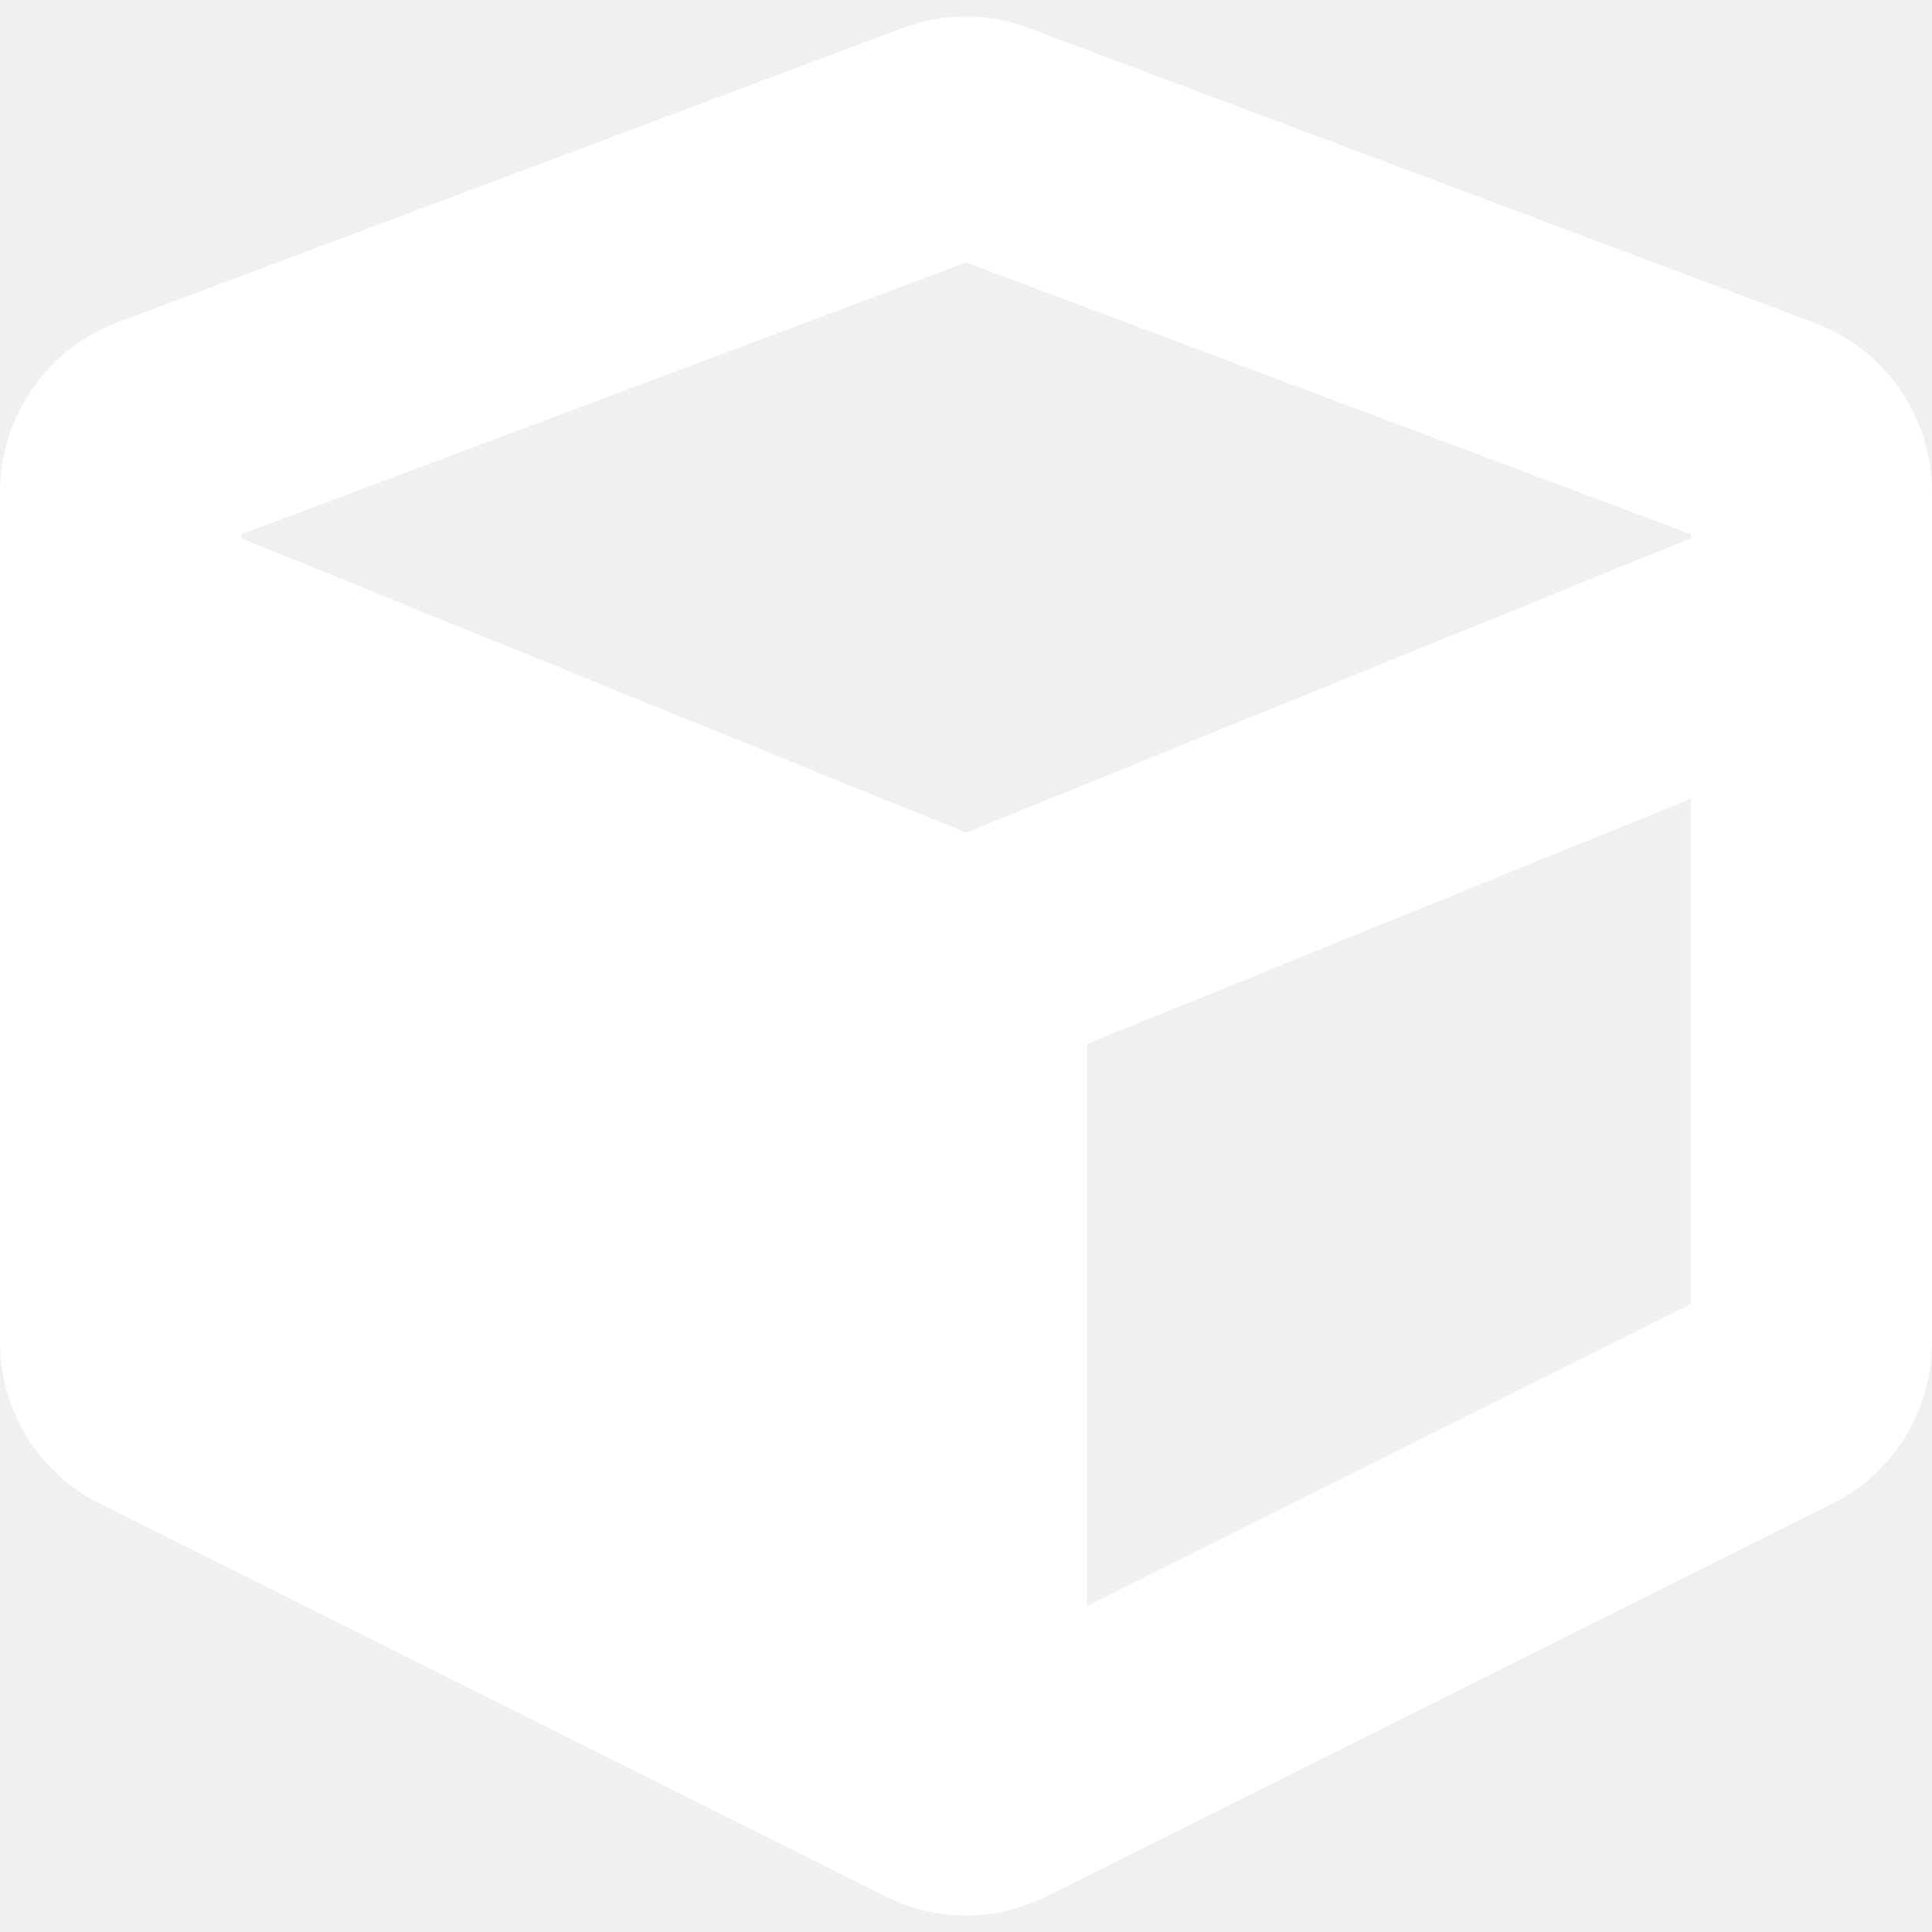
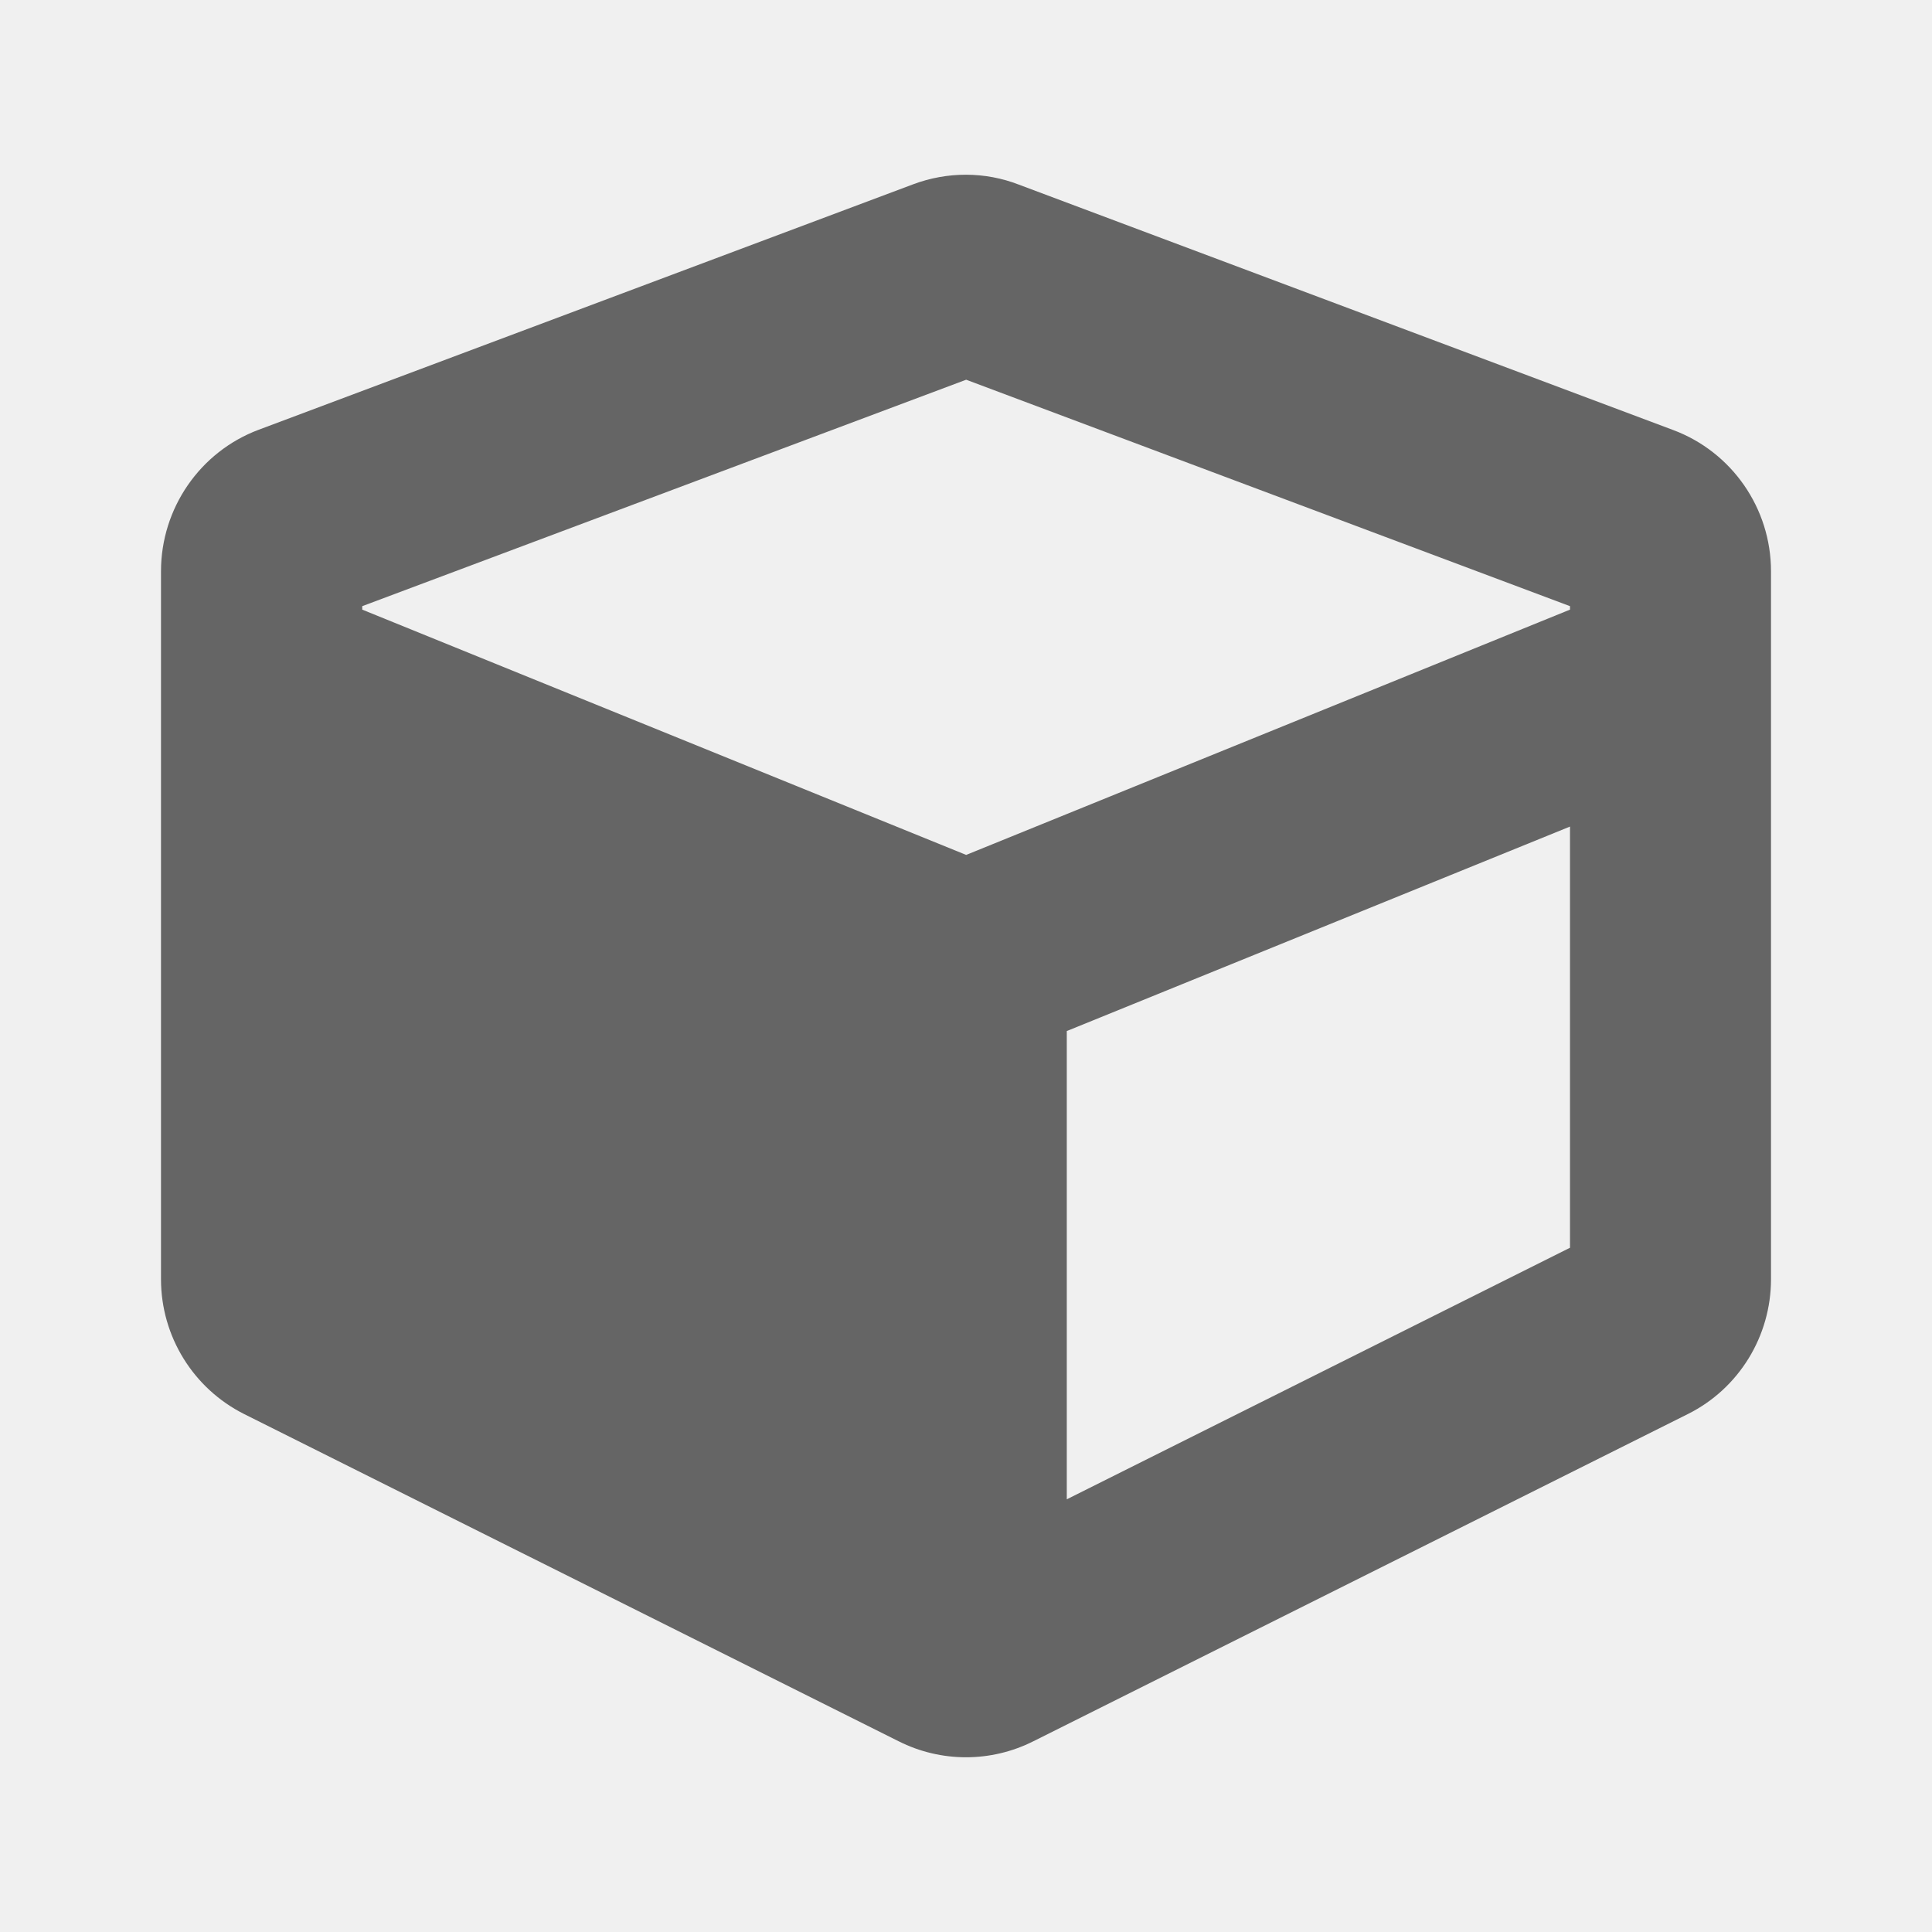
- <svg xmlns="http://www.w3.org/2000/svg" width="20" height="20" viewBox="0 0 20 20" fill="none">
-   <path d="M9.342 0.291L1.215 3.338C0.484 3.612 0 4.315 0 5.096V13.891C0 14.602 0.402 15.251 1.035 15.567L9.162 19.63C9.689 19.896 10.311 19.896 10.838 19.63L18.965 15.567C19.602 15.251 20 14.598 20 13.891V5.096C20 4.315 19.515 3.615 18.785 3.342L10.658 0.294C10.236 0.13 9.768 0.13 9.342 0.291ZM10.002 2.717L17.503 5.53V5.573L10.002 8.62L2.5 5.573V5.53L10.002 2.717ZM11.252 16.626V10.808L17.503 8.269V13.5L11.252 16.626Z" fill="white" />
+ <svg xmlns="http://www.w3.org/2000/svg" width="24" height="24" viewBox="0 0 24 24" fill="none">
+   <path d="M11.342 2.29L3.215 5.338C2.484 5.611 2 6.315 2 7.096V15.891C2 16.602 2.402 17.25 3.035 17.567L11.162 21.63C11.689 21.896 12.311 21.896 12.838 21.63L20.965 17.567C21.602 17.25 22 16.598 22 15.891V7.096C22 6.315 21.515 5.615 20.785 5.342L12.658 2.294C12.236 2.13 11.768 2.13 11.342 2.29ZM12.002 4.717L19.503 7.53V7.573L12.002 10.62L4.5 7.573V7.53L12.002 4.717ZM13.252 18.625V12.808L19.503 10.268V15.5L13.252 18.625Z" fill="#656565" />
</svg>
